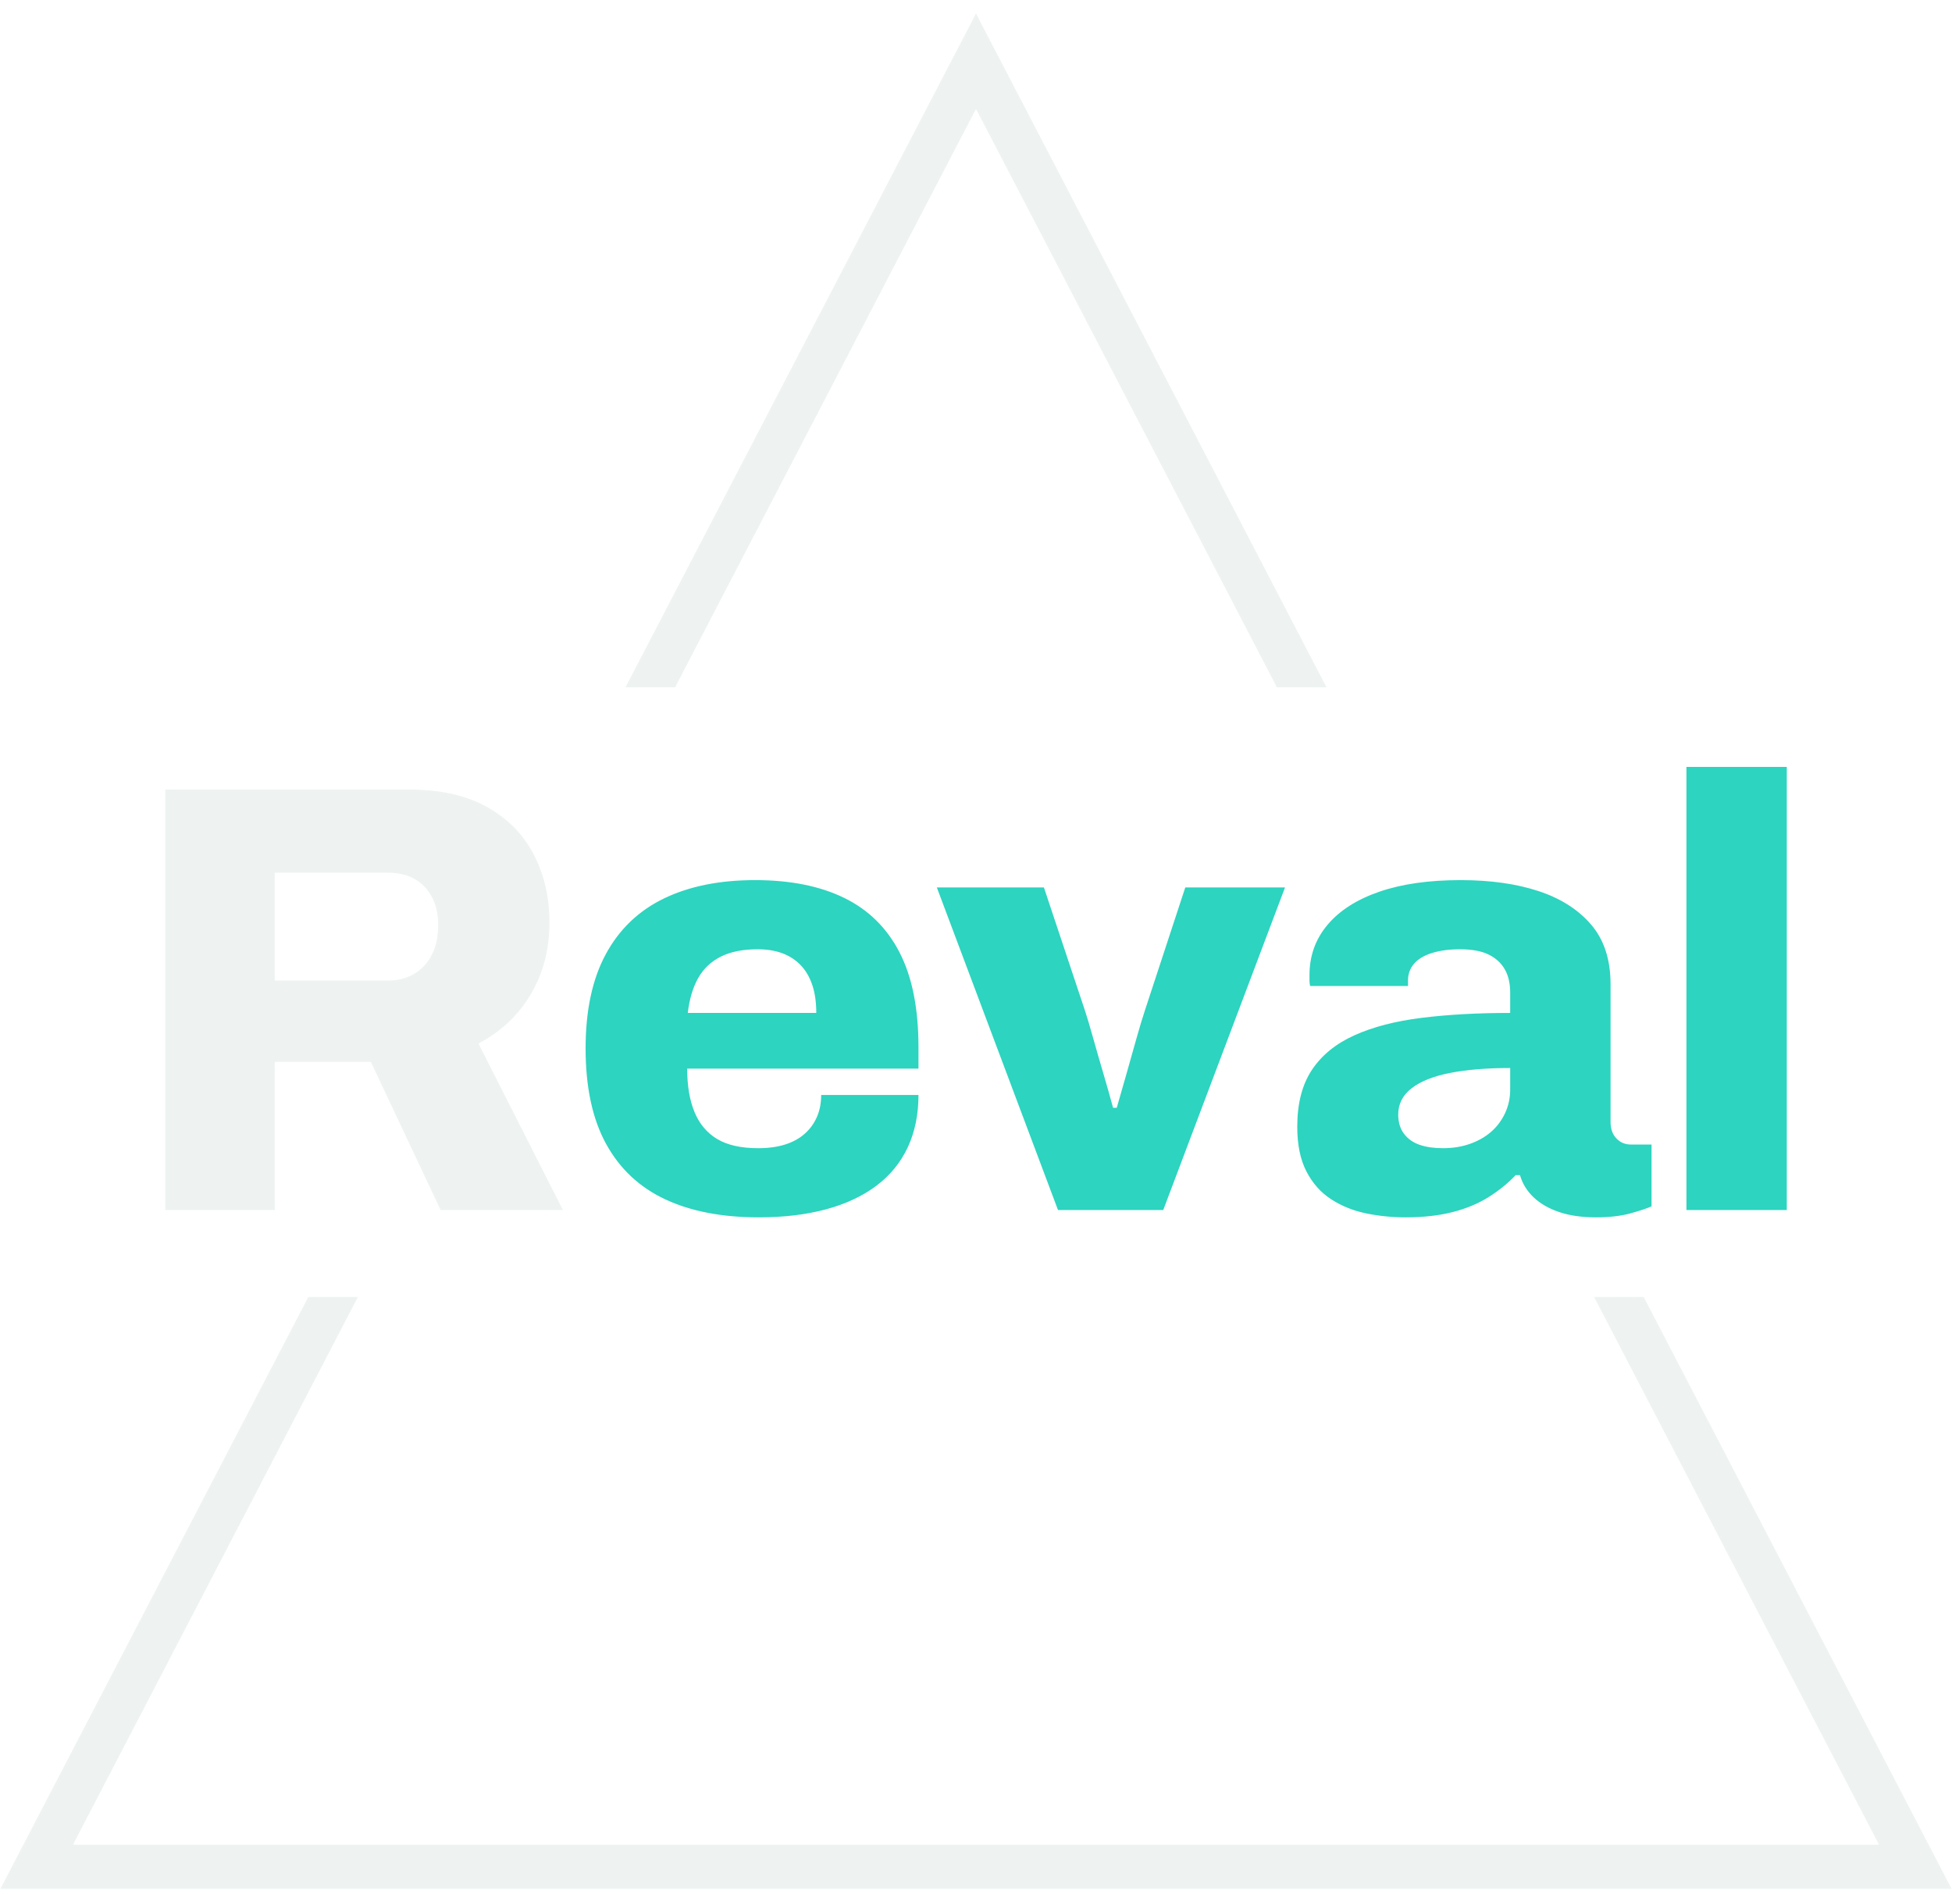
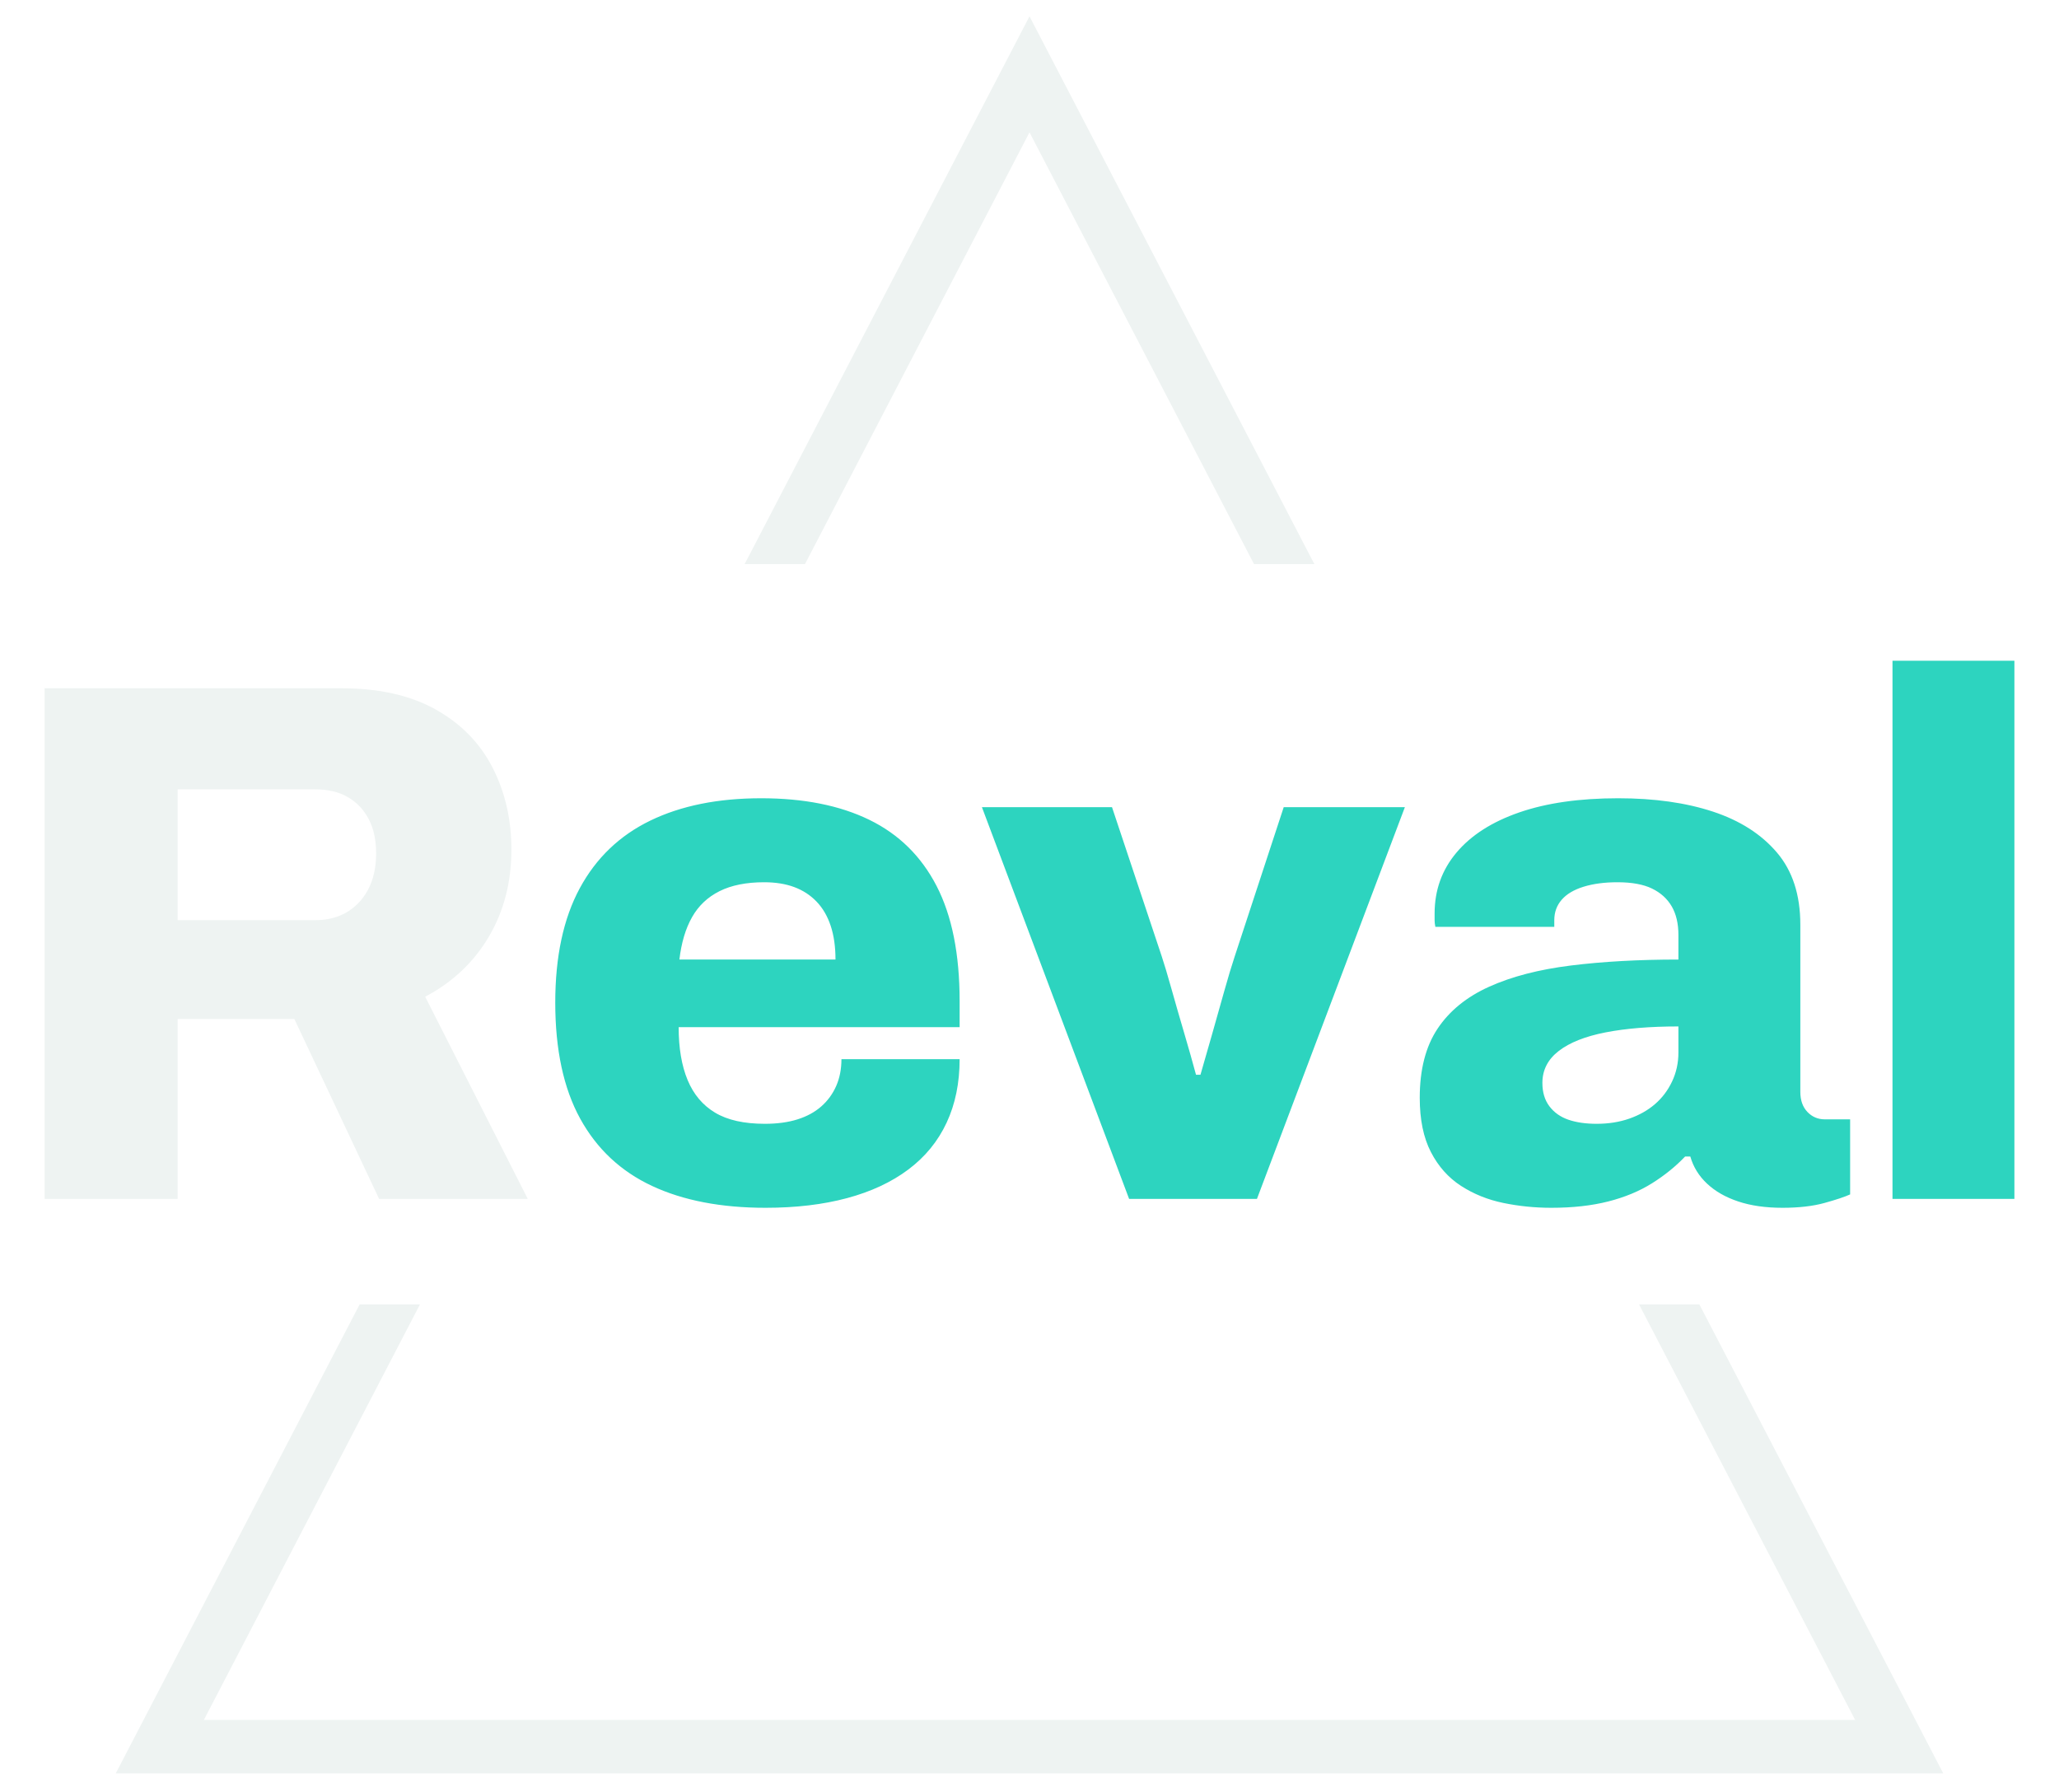
- <svg xmlns="http://www.w3.org/2000/svg" viewBox="-195 -1977 3190 3110" role="img" aria-label="Reval">
+ <svg xmlns="http://www.w3.org/2000/svg" viewBox="15 -1613 2770 2410" role="img" aria-label="Reval">
  <defs>
    <clipPath id="gap-d">
-       <rect x="-195" y="-1977" width="3190" height="1123" />
-       <rect x="-195" y="142" width="3190" height="991" />
+       <rect x="15" y="-1613" width="2770" height="759" />
+       <rect x="15" y="142" width="2770" height="655" />
    </clipPath>
  </defs>
-   <path clip-path="url(#gap-d)" d="M1400 -1877L2935 1073H-135Z" fill="none" stroke="#eef3f2" stroke-width="72" stroke-linejoin="miter" stroke-miterlimit="4" />
+   <path clip-path="url(#gap-d)" d="M1400 -1513L2570 737H230Z" fill="none" stroke="#eef3f2" stroke-width="72" stroke-linejoin="miter" stroke-miterlimit="4" />
  <path fill="#eef3f2" d="M75 0V-687H474Q550 -687 601.0 -658.5Q652 -630 677.5 -580.5Q703 -531 703 -470Q703 -404 672.5 -352.5Q642 -301 587 -272L725 0H525L411 -242H254V0ZM254 -375H439Q476 -375 498.5 -399.5Q521 -424 521 -465Q521 -492 511.0 -511.0Q501 -530 483.0 -540.5Q465 -551 439 -551H254Z" />
  <path fill="#2dd4bf" d="M1045.0 12Q955.0 12 892.0 -17.5Q829.0 -47 795.5 -108.0Q762.0 -169 762.0 -264Q762.0 -357 795.0 -418.0Q828.0 -479 890.0 -509.0Q952.0 -539 1039.0 -539Q1125.0 -539 1184.5 -510.0Q1244.0 -481 1275.0 -421.0Q1306.0 -361 1306.0 -266V-231H928.0Q928.0 -189 940.0 -160.0Q952.0 -131 977.0 -116.0Q1002.0 -101 1044.0 -101Q1069.0 -101 1088.0 -107.0Q1107.0 -113 1120.0 -124.5Q1133.0 -136 1140.0 -152.0Q1147.0 -168 1147.0 -188H1306.0Q1306.0 -140 1288.5 -102.5Q1271.0 -65 1237.0 -39.5Q1203.0 -14 1154.5 -1.0Q1106.0 12 1045.0 12ZM929.0 -322H1139.0Q1139.0 -348 1132.5 -367.5Q1126.0 -387 1113.5 -400.0Q1101.0 -413 1083.5 -419.5Q1066.0 -426 1043.0 -426Q1007.0 -426 983.0 -414.0Q959.0 -402 946.0 -379.0Q933.0 -356 929.0 -322Z M1534.0 0 1336.0 -527H1511.0L1578.0 -326Q1583.0 -311 1591.0 -282.5Q1599.0 -254 1608.0 -223.5Q1617.0 -193 1624.0 -167H1630.0Q1637.0 -191 1645.5 -221.0Q1654.0 -251 1662.0 -279.5Q1670.0 -308 1676.0 -326L1742.0 -527H1905.0L1706.0 0Z M2102.0 12Q2069.0 12 2037.5 5.5Q2006.0 -1 1980.5 -17.5Q1955.0 -34 1940.0 -63.0Q1925.0 -92 1925.0 -136Q1925.0 -193 1949.0 -229.0Q1973.0 -265 2018.5 -285.5Q2064.0 -306 2128.5 -314.0Q2193.0 -322 2273.0 -322V-355Q2273.0 -378 2264.0 -393.5Q2255.0 -409 2237.5 -417.5Q2220.0 -426 2191.0 -426Q2165.0 -426 2145.5 -420.0Q2126.0 -414 2116.0 -402.5Q2106.0 -391 2106.0 -375V-366H1946.0Q1945.0 -371 1945.0 -374.5Q1945.0 -378 1945.0 -384Q1945.0 -431 1974.5 -466.0Q2004.0 -501 2059.0 -520.0Q2114.0 -539 2192.0 -539Q2265.0 -539 2319.5 -521.0Q2374.0 -503 2405.5 -466.0Q2437.0 -429 2437.0 -369V-144Q2437.0 -127 2446.5 -117.0Q2456.0 -107 2470.0 -107H2504.0V-6Q2493.0 -1 2469.5 5.5Q2446.0 12 2413.0 12Q2379.0 12 2353.5 3.5Q2328.0 -5 2311.5 -20.5Q2295.0 -36 2289.0 -57H2282.0Q2263.0 -37 2237.5 -21.0Q2212.0 -5 2178.5 3.5Q2145.0 12 2102.0 12ZM2163.0 -101Q2187.0 -101 2207.0 -108.0Q2227.0 -115 2241.5 -127.5Q2256.0 -140 2264.5 -158.0Q2273.0 -176 2273.0 -197V-232Q2216.0 -232 2175.0 -224.0Q2134.0 -216 2112.0 -199.0Q2090.0 -182 2090.0 -156Q2090.0 -137 2099.5 -124.5Q2109.0 -112 2125.0 -106.5Q2141.0 -101 2163.0 -101Z M2561.0 0V-724H2725.0V0Z" />
</svg>
